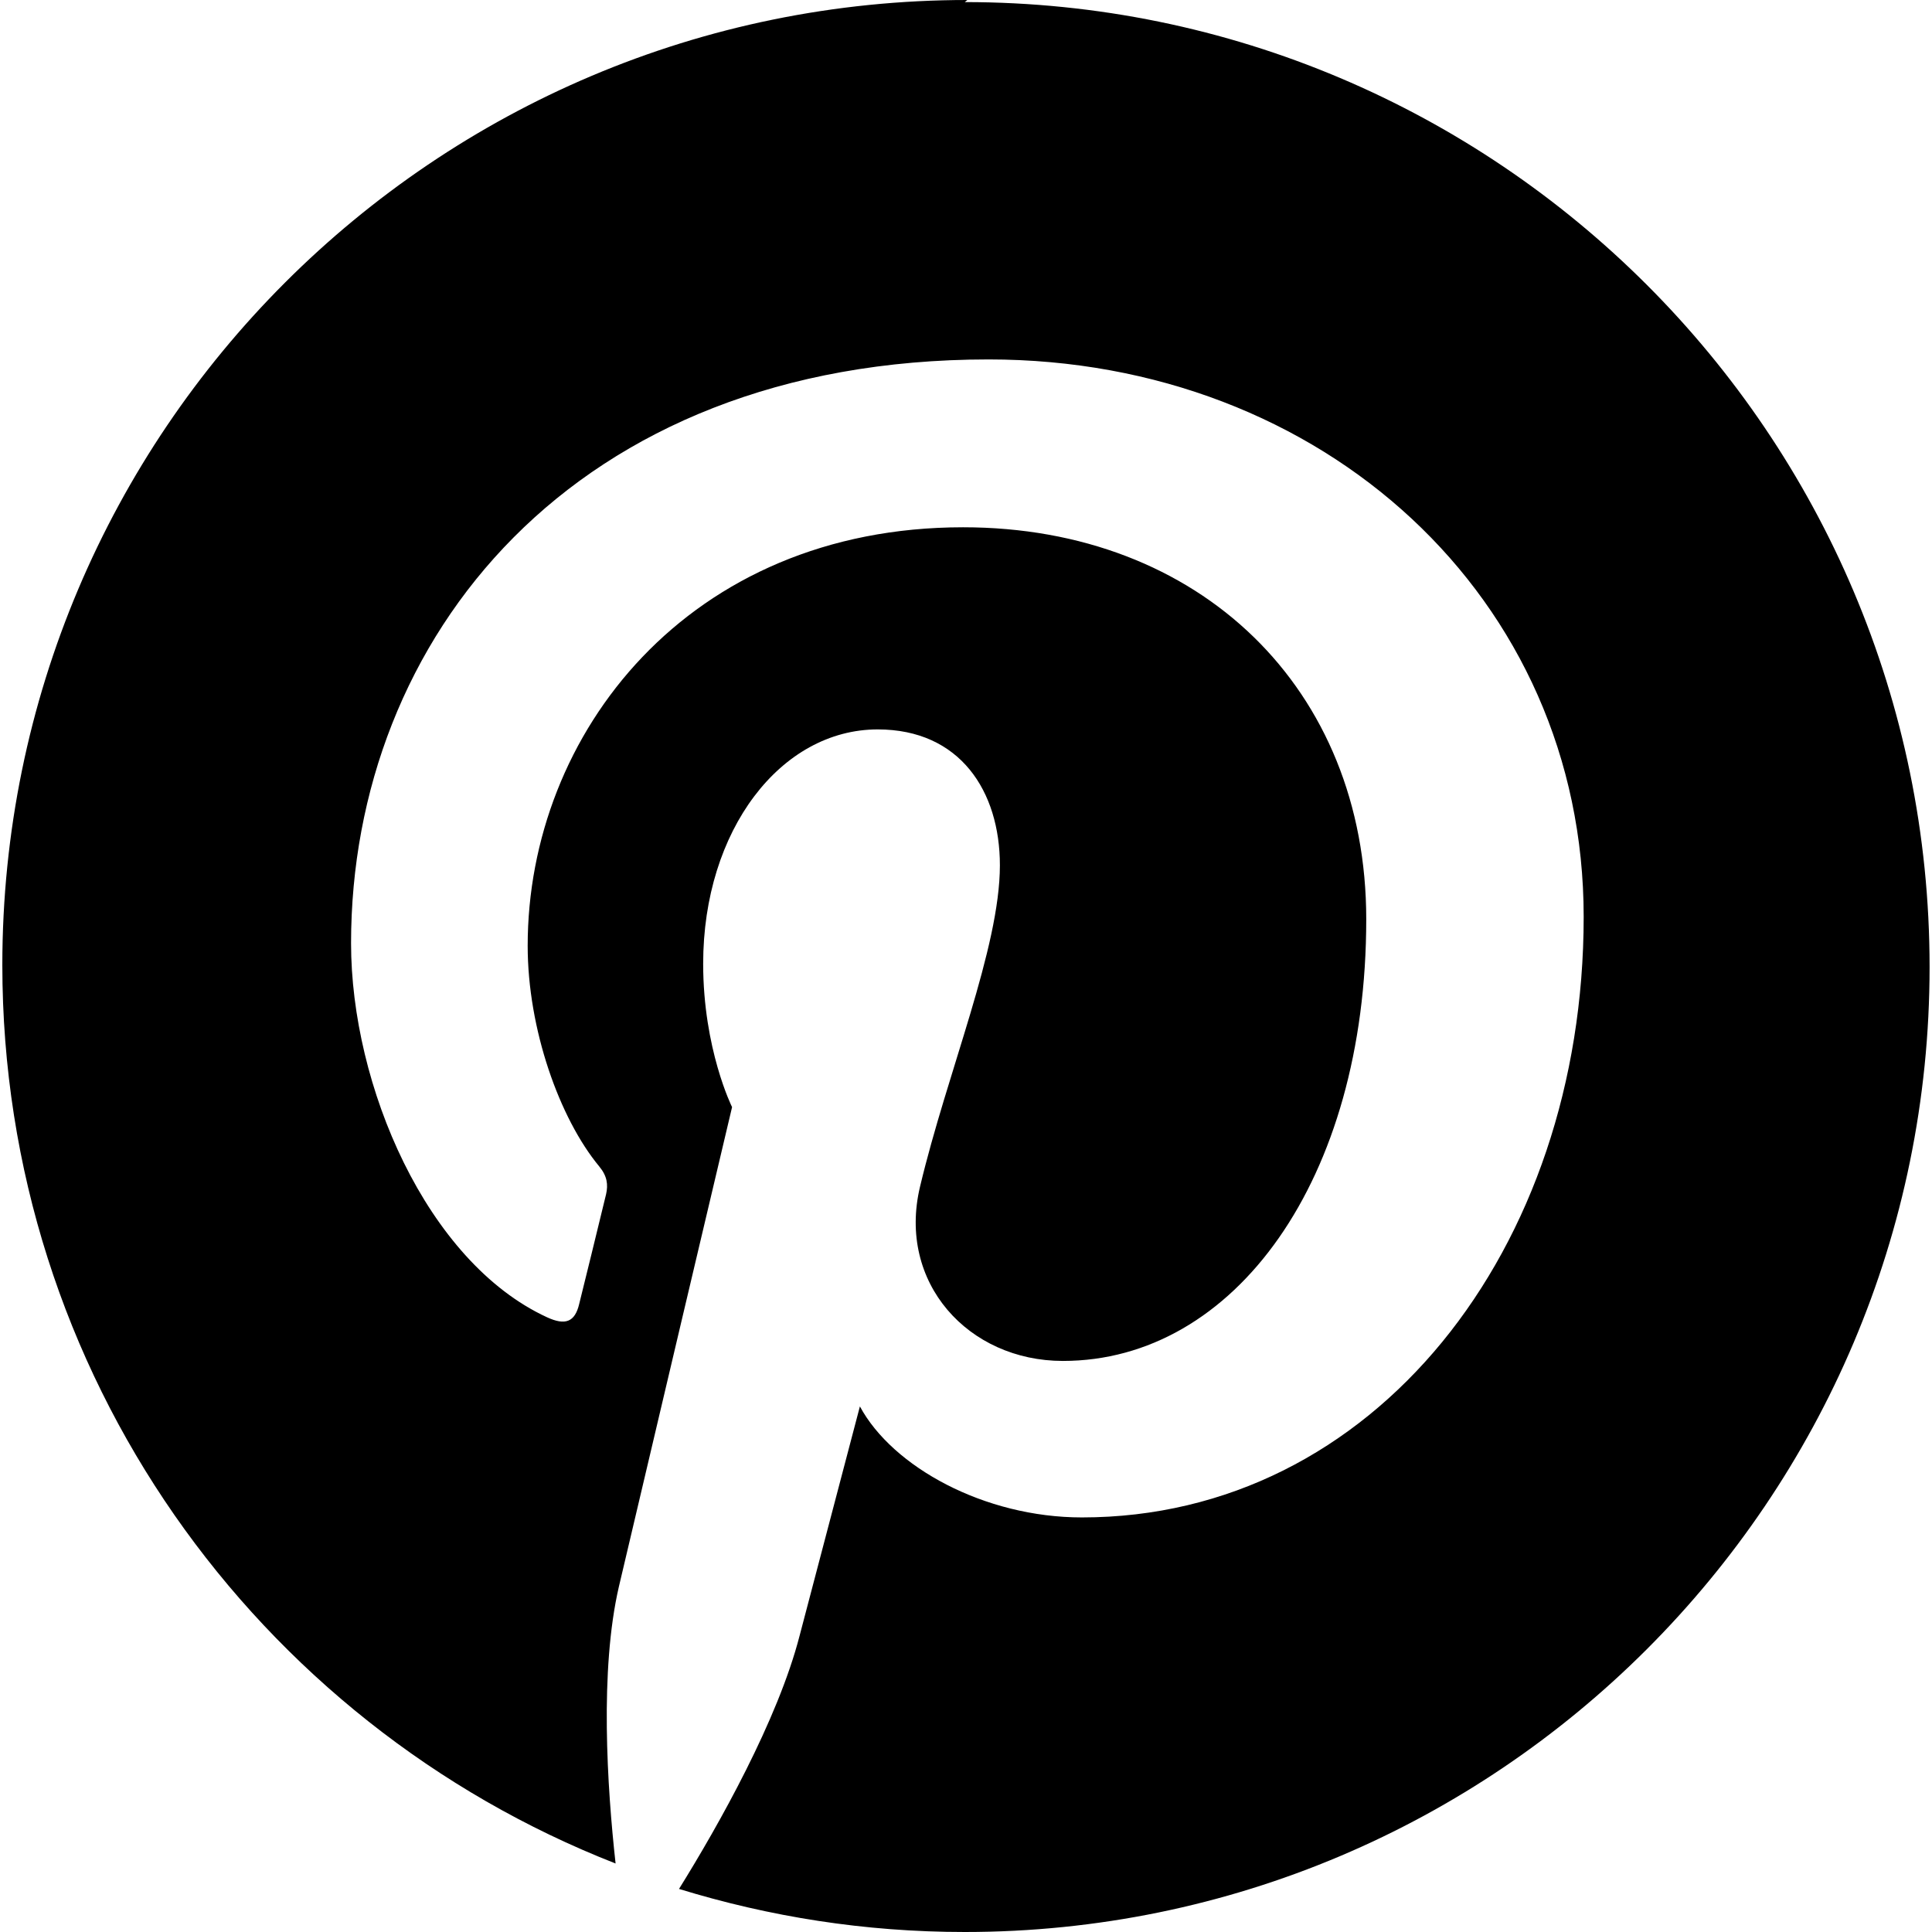
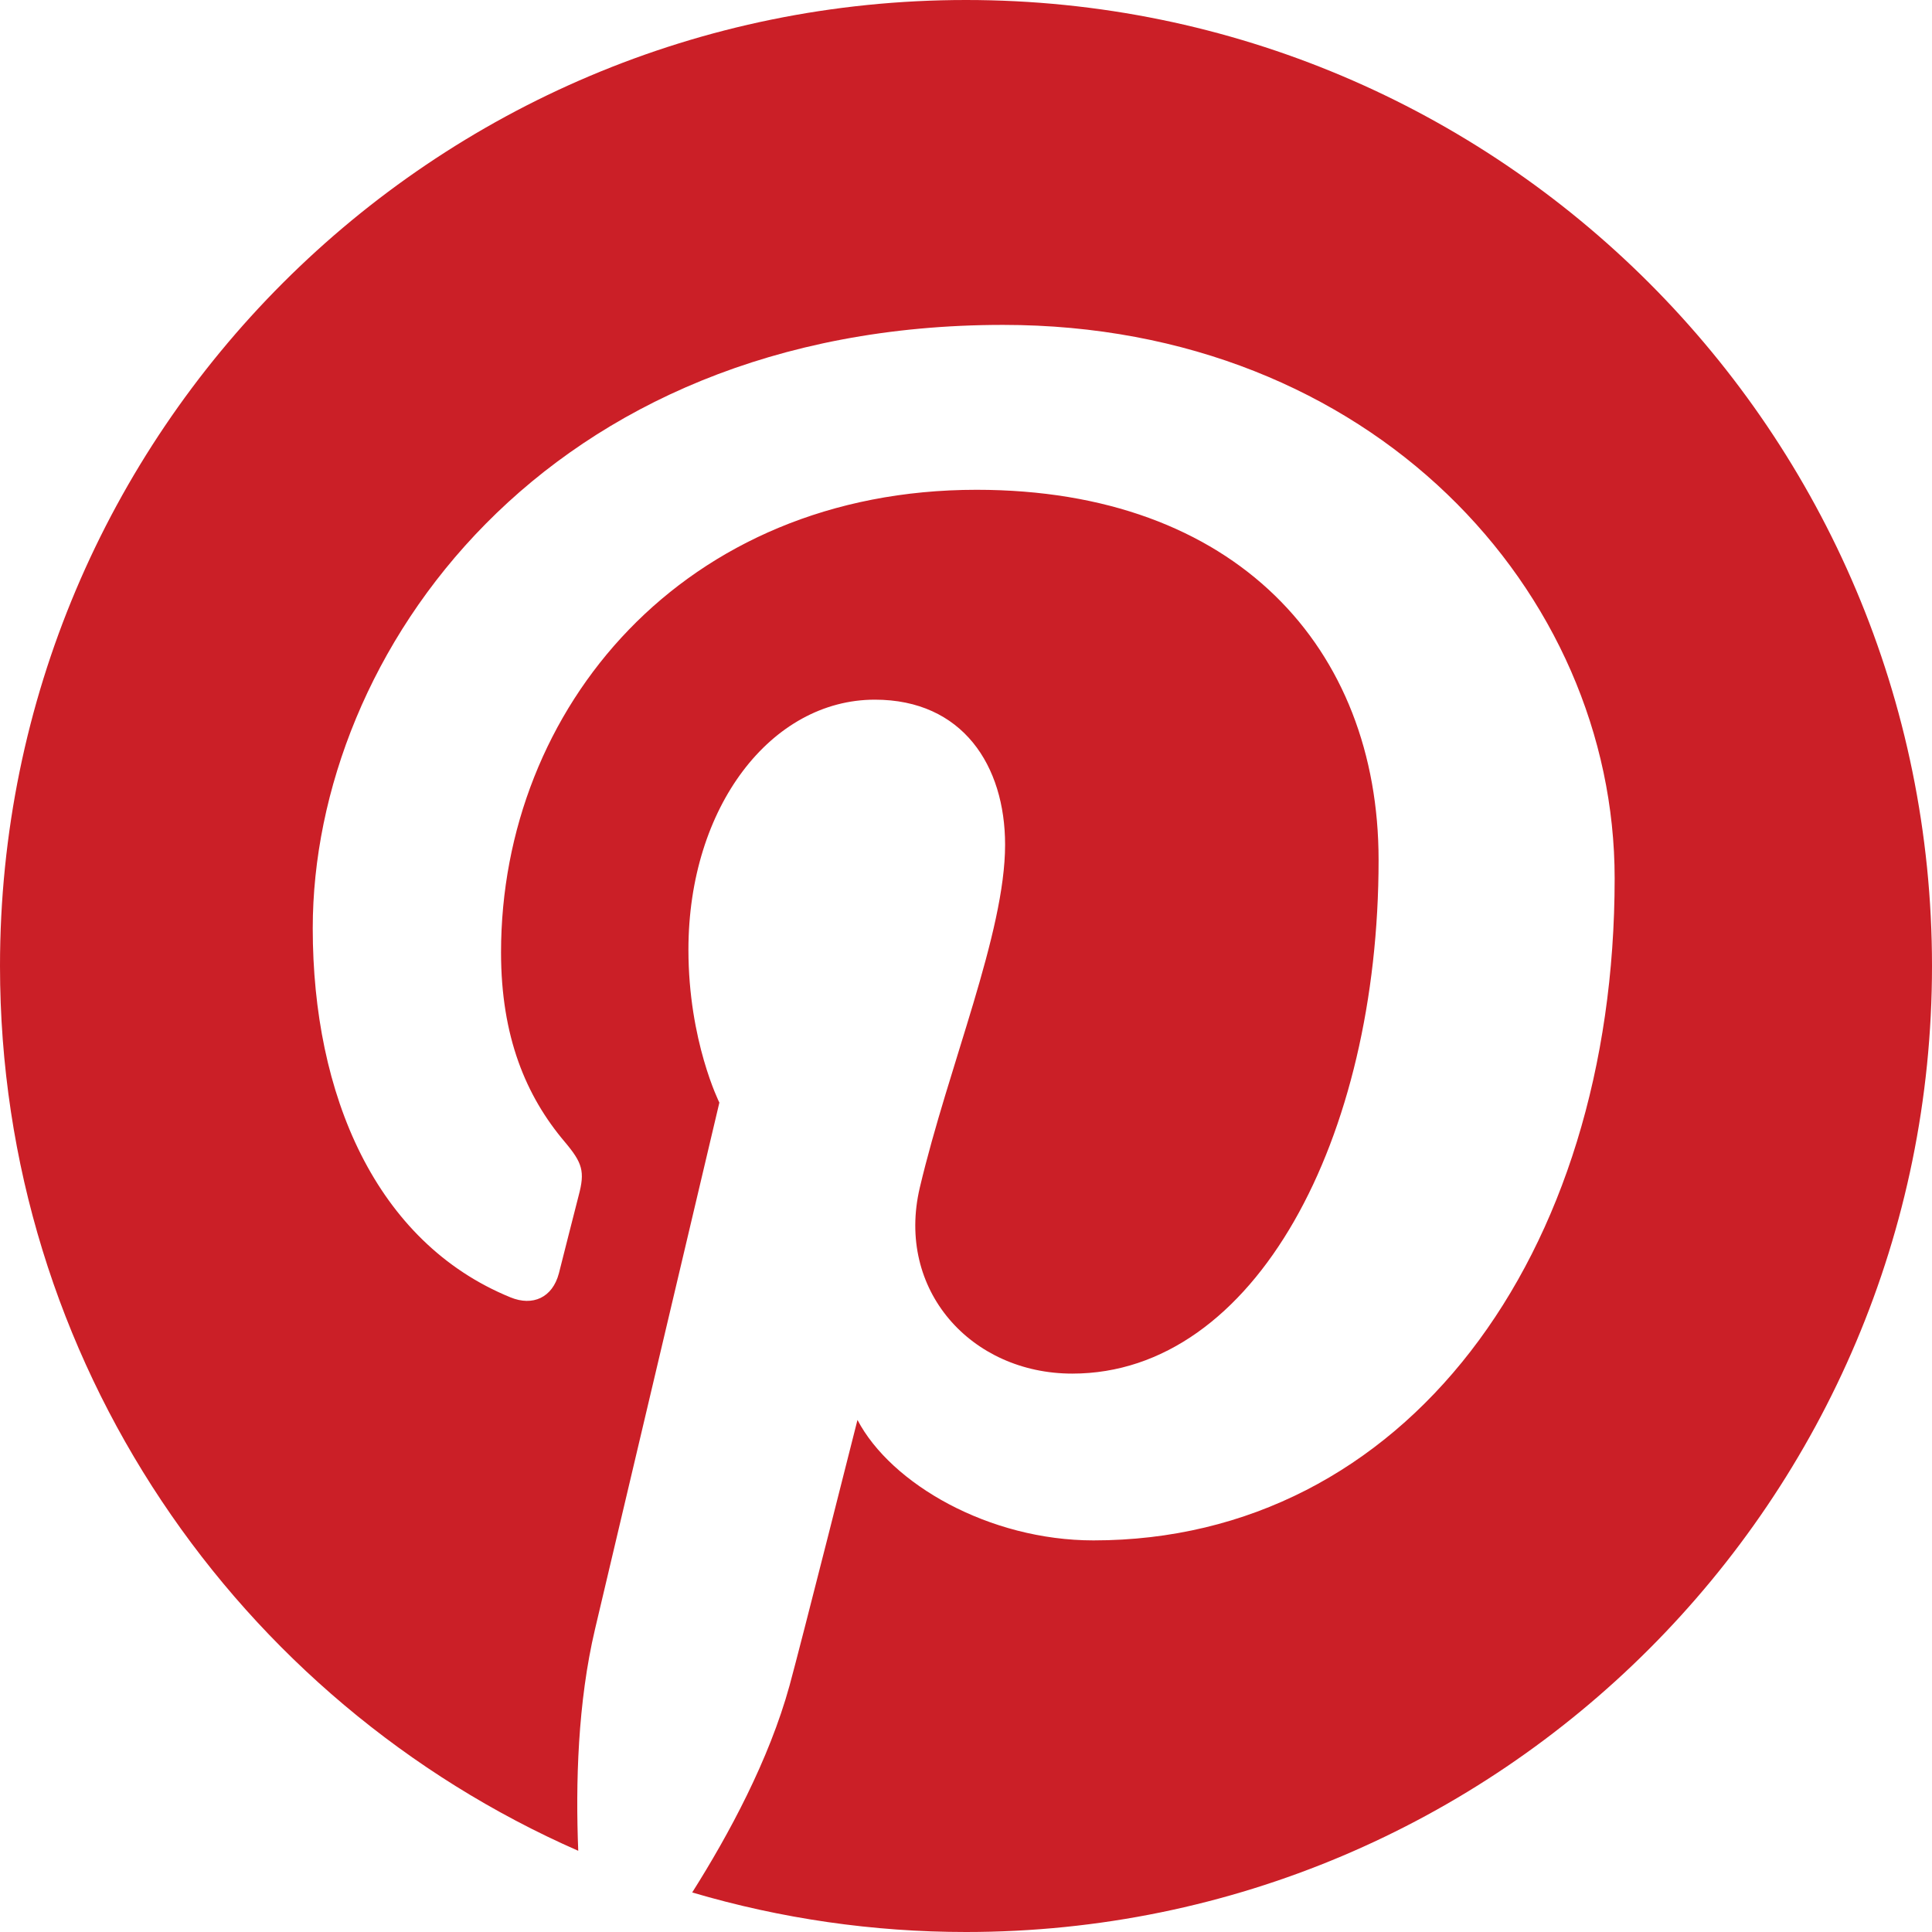
- <svg xmlns="http://www.w3.org/2000/svg" viewBox="0 0 24 24" fill="currentColor" role="img" aria-label="Pinterest">
-   <path d="M12.017 0C5.396 0 .029 5.367.029 11.987c0 5.079 3.158 9.417 7.618 11.162-.105-.949-.199-2.403.041-3.439.219-.937 1.406-5.957 1.406-5.957s-.359-.72-.359-1.781c0-1.663.967-2.911 2.168-2.911 1.024 0 1.518.769 1.518 1.688 0 1.029-.653 2.567-.992 3.992-.285 1.193.6 2.165 1.775 2.165 2.128 0 3.768-2.245 3.768-5.487 0-2.861-2.063-4.869-5.008-4.869-3.41 0-5.409 2.562-5.409 5.199 0 1.033.394 2.143.889 2.741.099.12.112.225.085.345-.09.375-.293 1.199-.334 1.363-.053.225-.172.271-.401.165-1.495-.69-2.433-2.878-2.433-4.646 0-3.776 2.748-7.252 7.92-7.252 4.158 0 7.392 2.967 7.392 6.923 0 4.135-2.607 7.462-6.233 7.462-1.214 0-2.354-.629-2.758-1.379l-.749 2.848c-.269 1.045-1.004 2.352-1.498 3.146 1.123.345 2.306.535 3.55.535 6.607 0 11.985-5.365 11.985-11.987C23.97 5.39 18.592.026 11.985.026L12.017 0z" />
+ <svg xmlns="http://www.w3.org/2000/svg" viewBox="0 0 256 256">
+   <path fill="#cb1f27" d="M0 128c0 52.42 31.52 97.44 76.62 117.24-.36-8.94-.07-19.67 2.23-29.4l16.47-69.74s-4.1-8.17-4.1-20.25c0-18.97 11-33.14 24.7-33.14 11.64 0 17.26 8.75 17.26 19.22 0 11.7-7.46 29.21-11.3 45.43-3.2 13.57 6.8 24.65 20.2 24.65 24.25 0 40.59-31.15 40.59-68.06 0-28.05-18.9-49.05-53.27-49.05-38.82 0-63.01 28.96-63.01 61.3 0 11.15 3.29 19.02 8.44 25.1 2.36 2.8 2.7 3.93 1.84 7.14-.62 2.36-2.03 8.03-2.61 10.27-.85 3.25-3.48 4.4-6.41 3.2-17.89-7.3-26.21-26.88-26.21-48.9 0-36.36 30.66-79.96 91.48-79.96 48.87 0 81.03 35.37 81.03 73.33 0 50.21-27.91 87.73-69.06 87.73-13.82 0-26.82-7.47-31.27-15.96 0 0-7.44 29.5-9 35.19-2.72 9.87-8.04 19.73-12.9 27.42A128 128 0 0 0 128 256c70.69 0 128-57.31 128-128C256 57.3 198.7 0 128 0S0 57.3 0 128" />
</svg>
